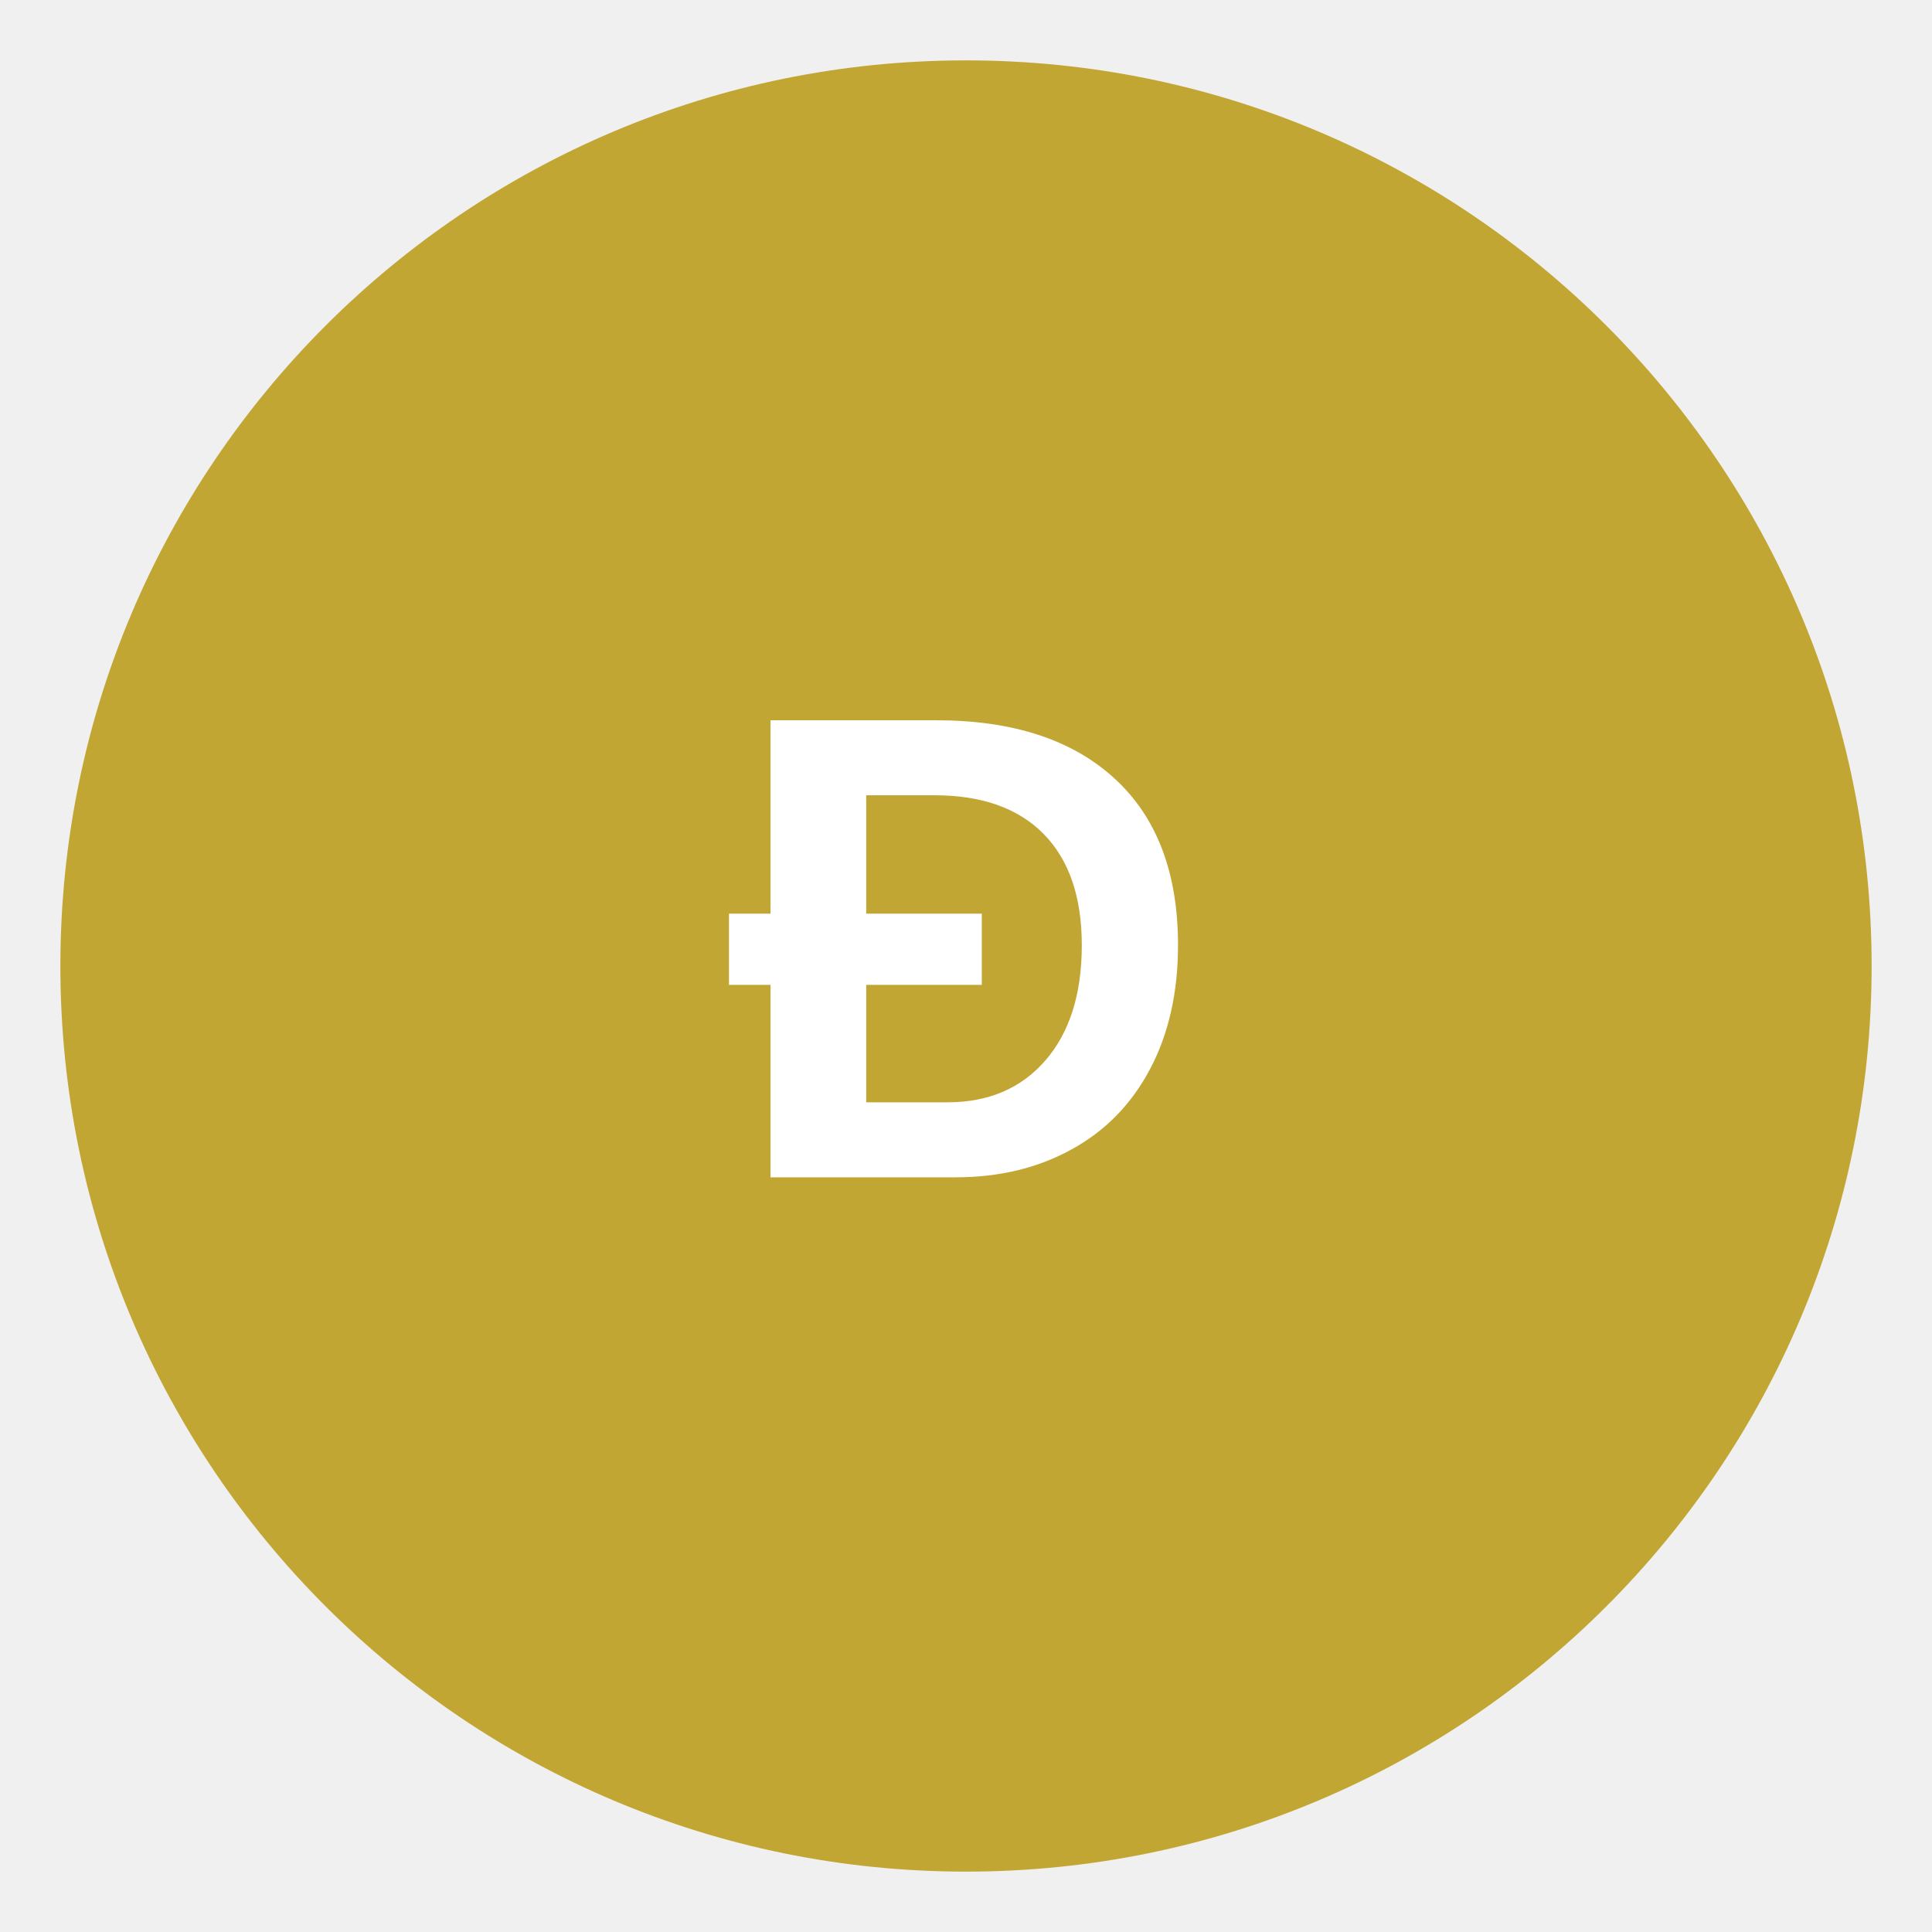
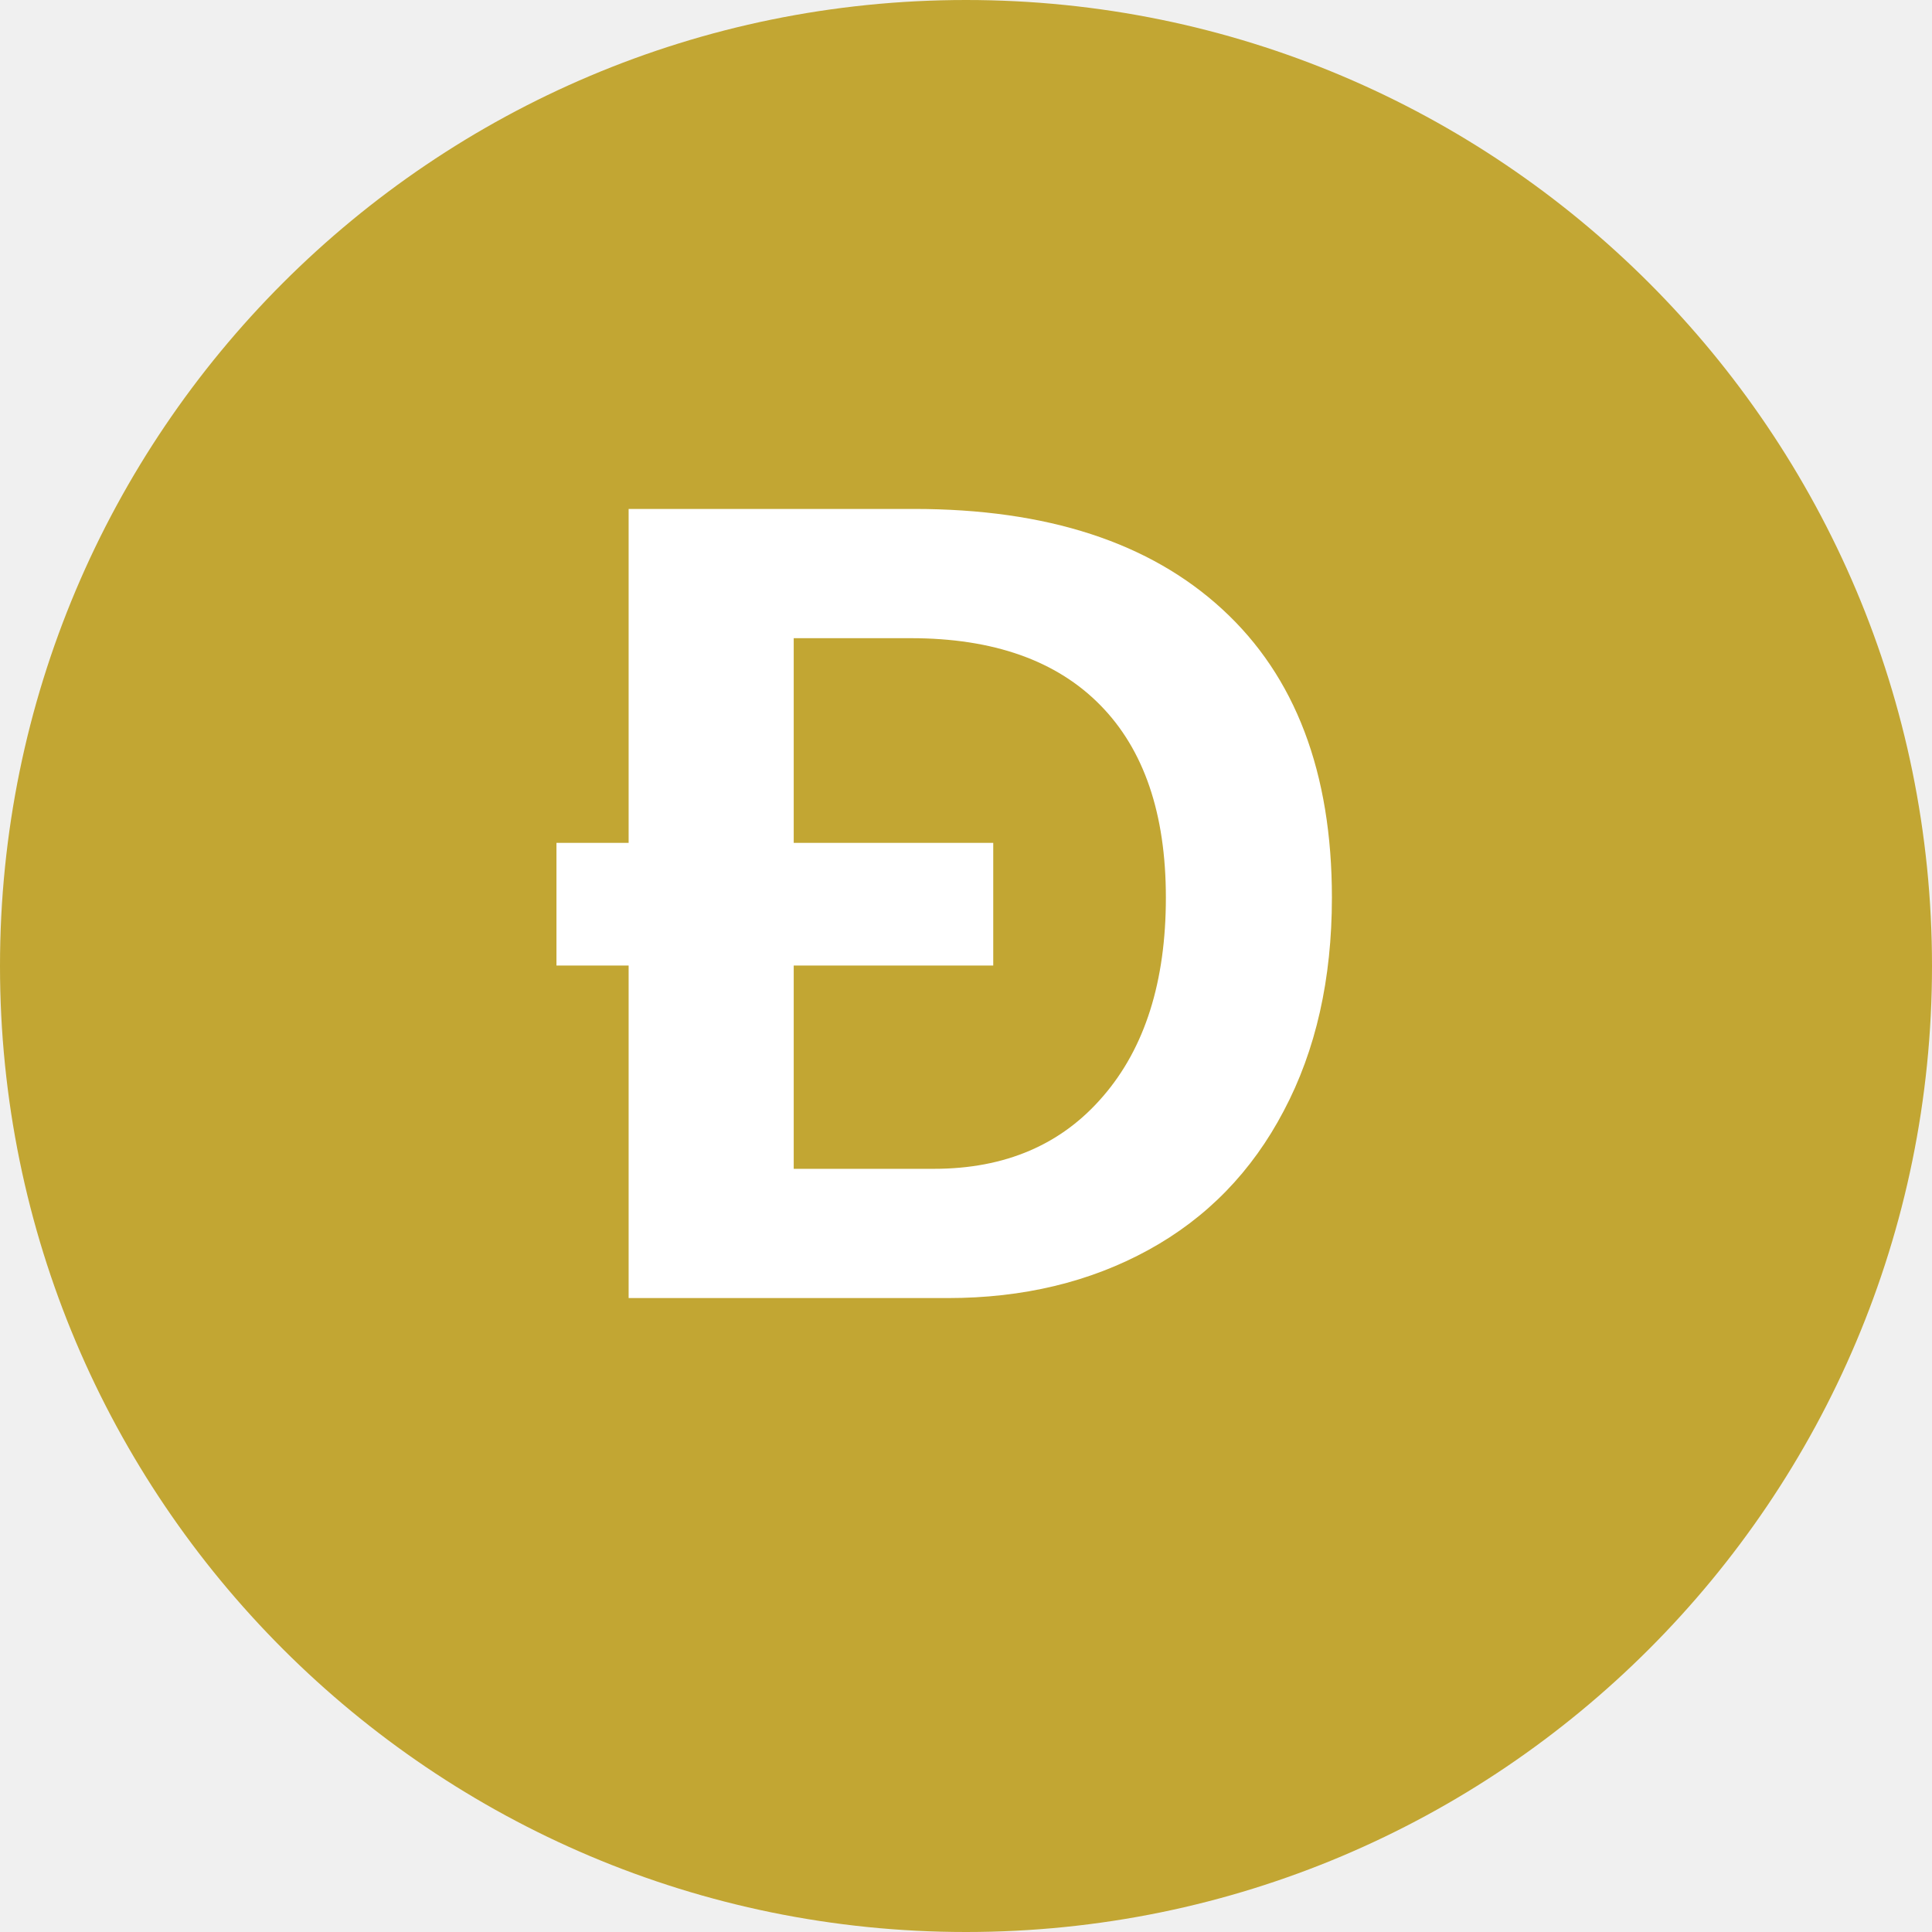
- <svg xmlns="http://www.w3.org/2000/svg" width="64" height="64" viewBox="0 0 64 64">
-   <circle cx="32" cy="32" r="30" fill="#C2A633" />
-   <text x="32" y="39" text-anchor="middle" font-family="Arial,Helvetica,sans-serif" font-size="22" font-weight="700" fill="white">Ð</text>
+ <svg xmlns="http://www.w3.org/2000/svg" viewBox="0 0 64 64">
+   <circle cx="32" cy="32" r="32" fill="#C2A633" />
+   <text x="32" y="43" text-anchor="middle" font-family="Arial" font-size="38" font-weight="700" fill="white">Ð</text>
</svg>
